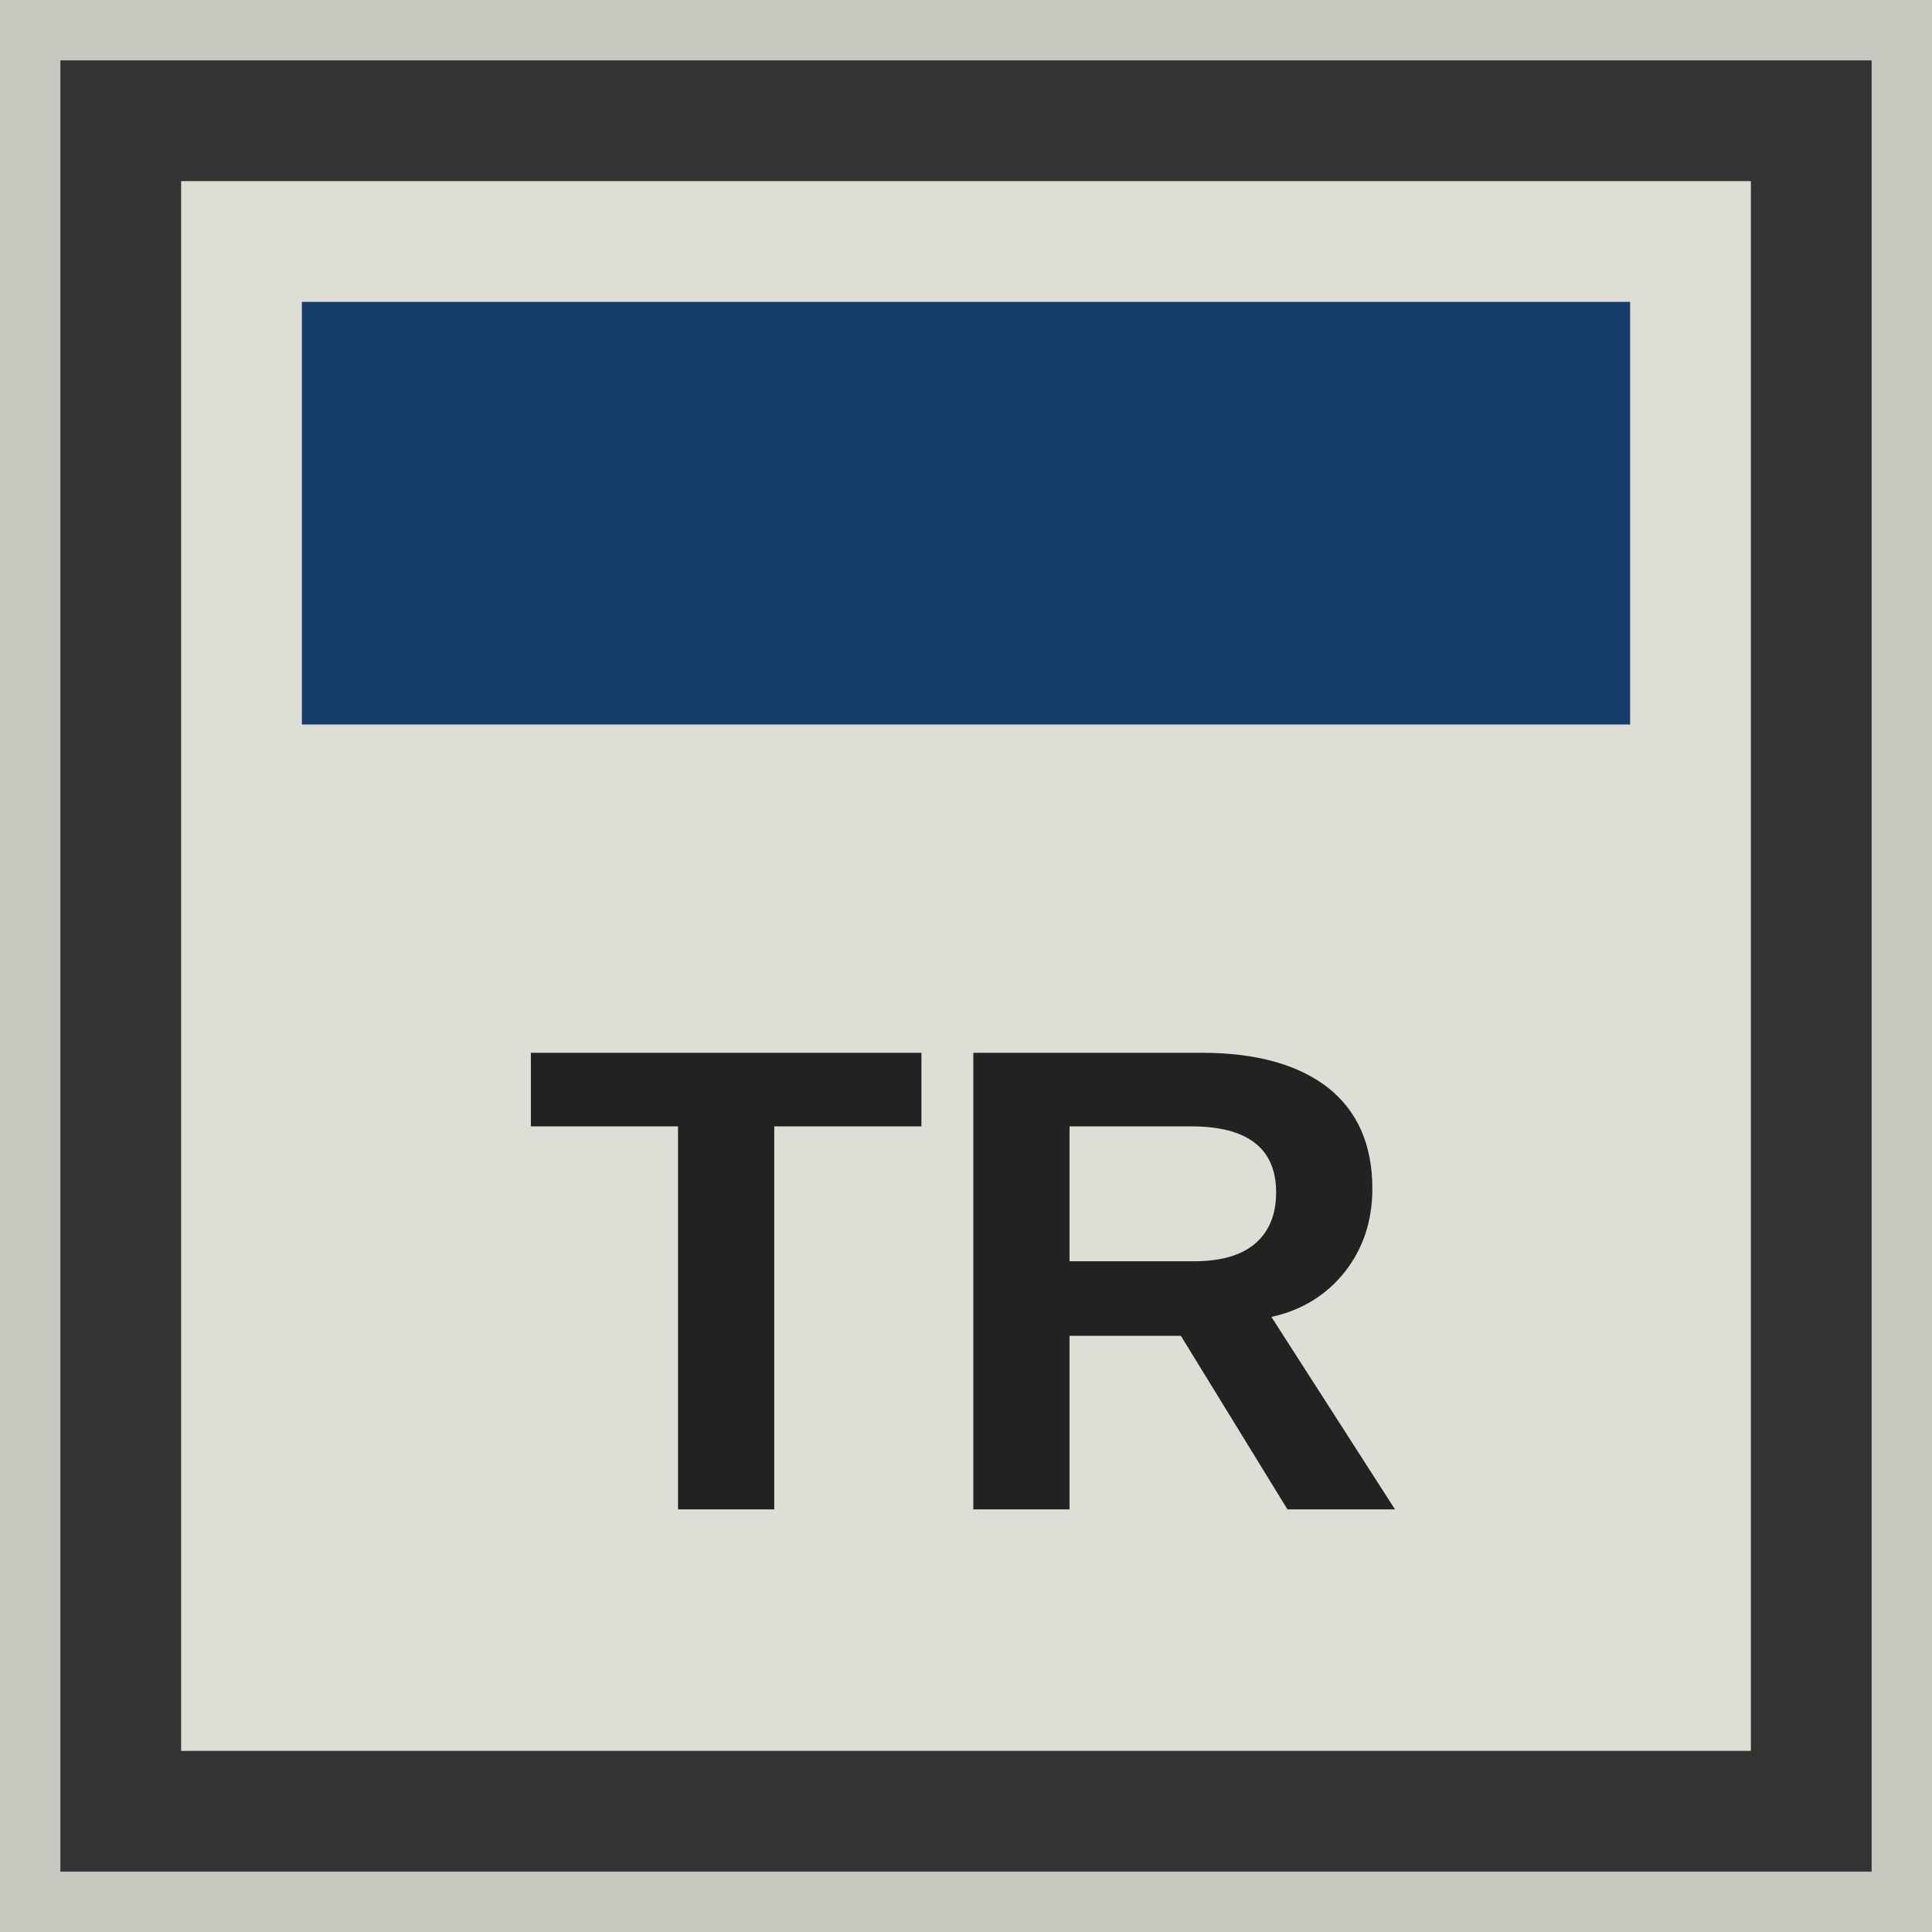
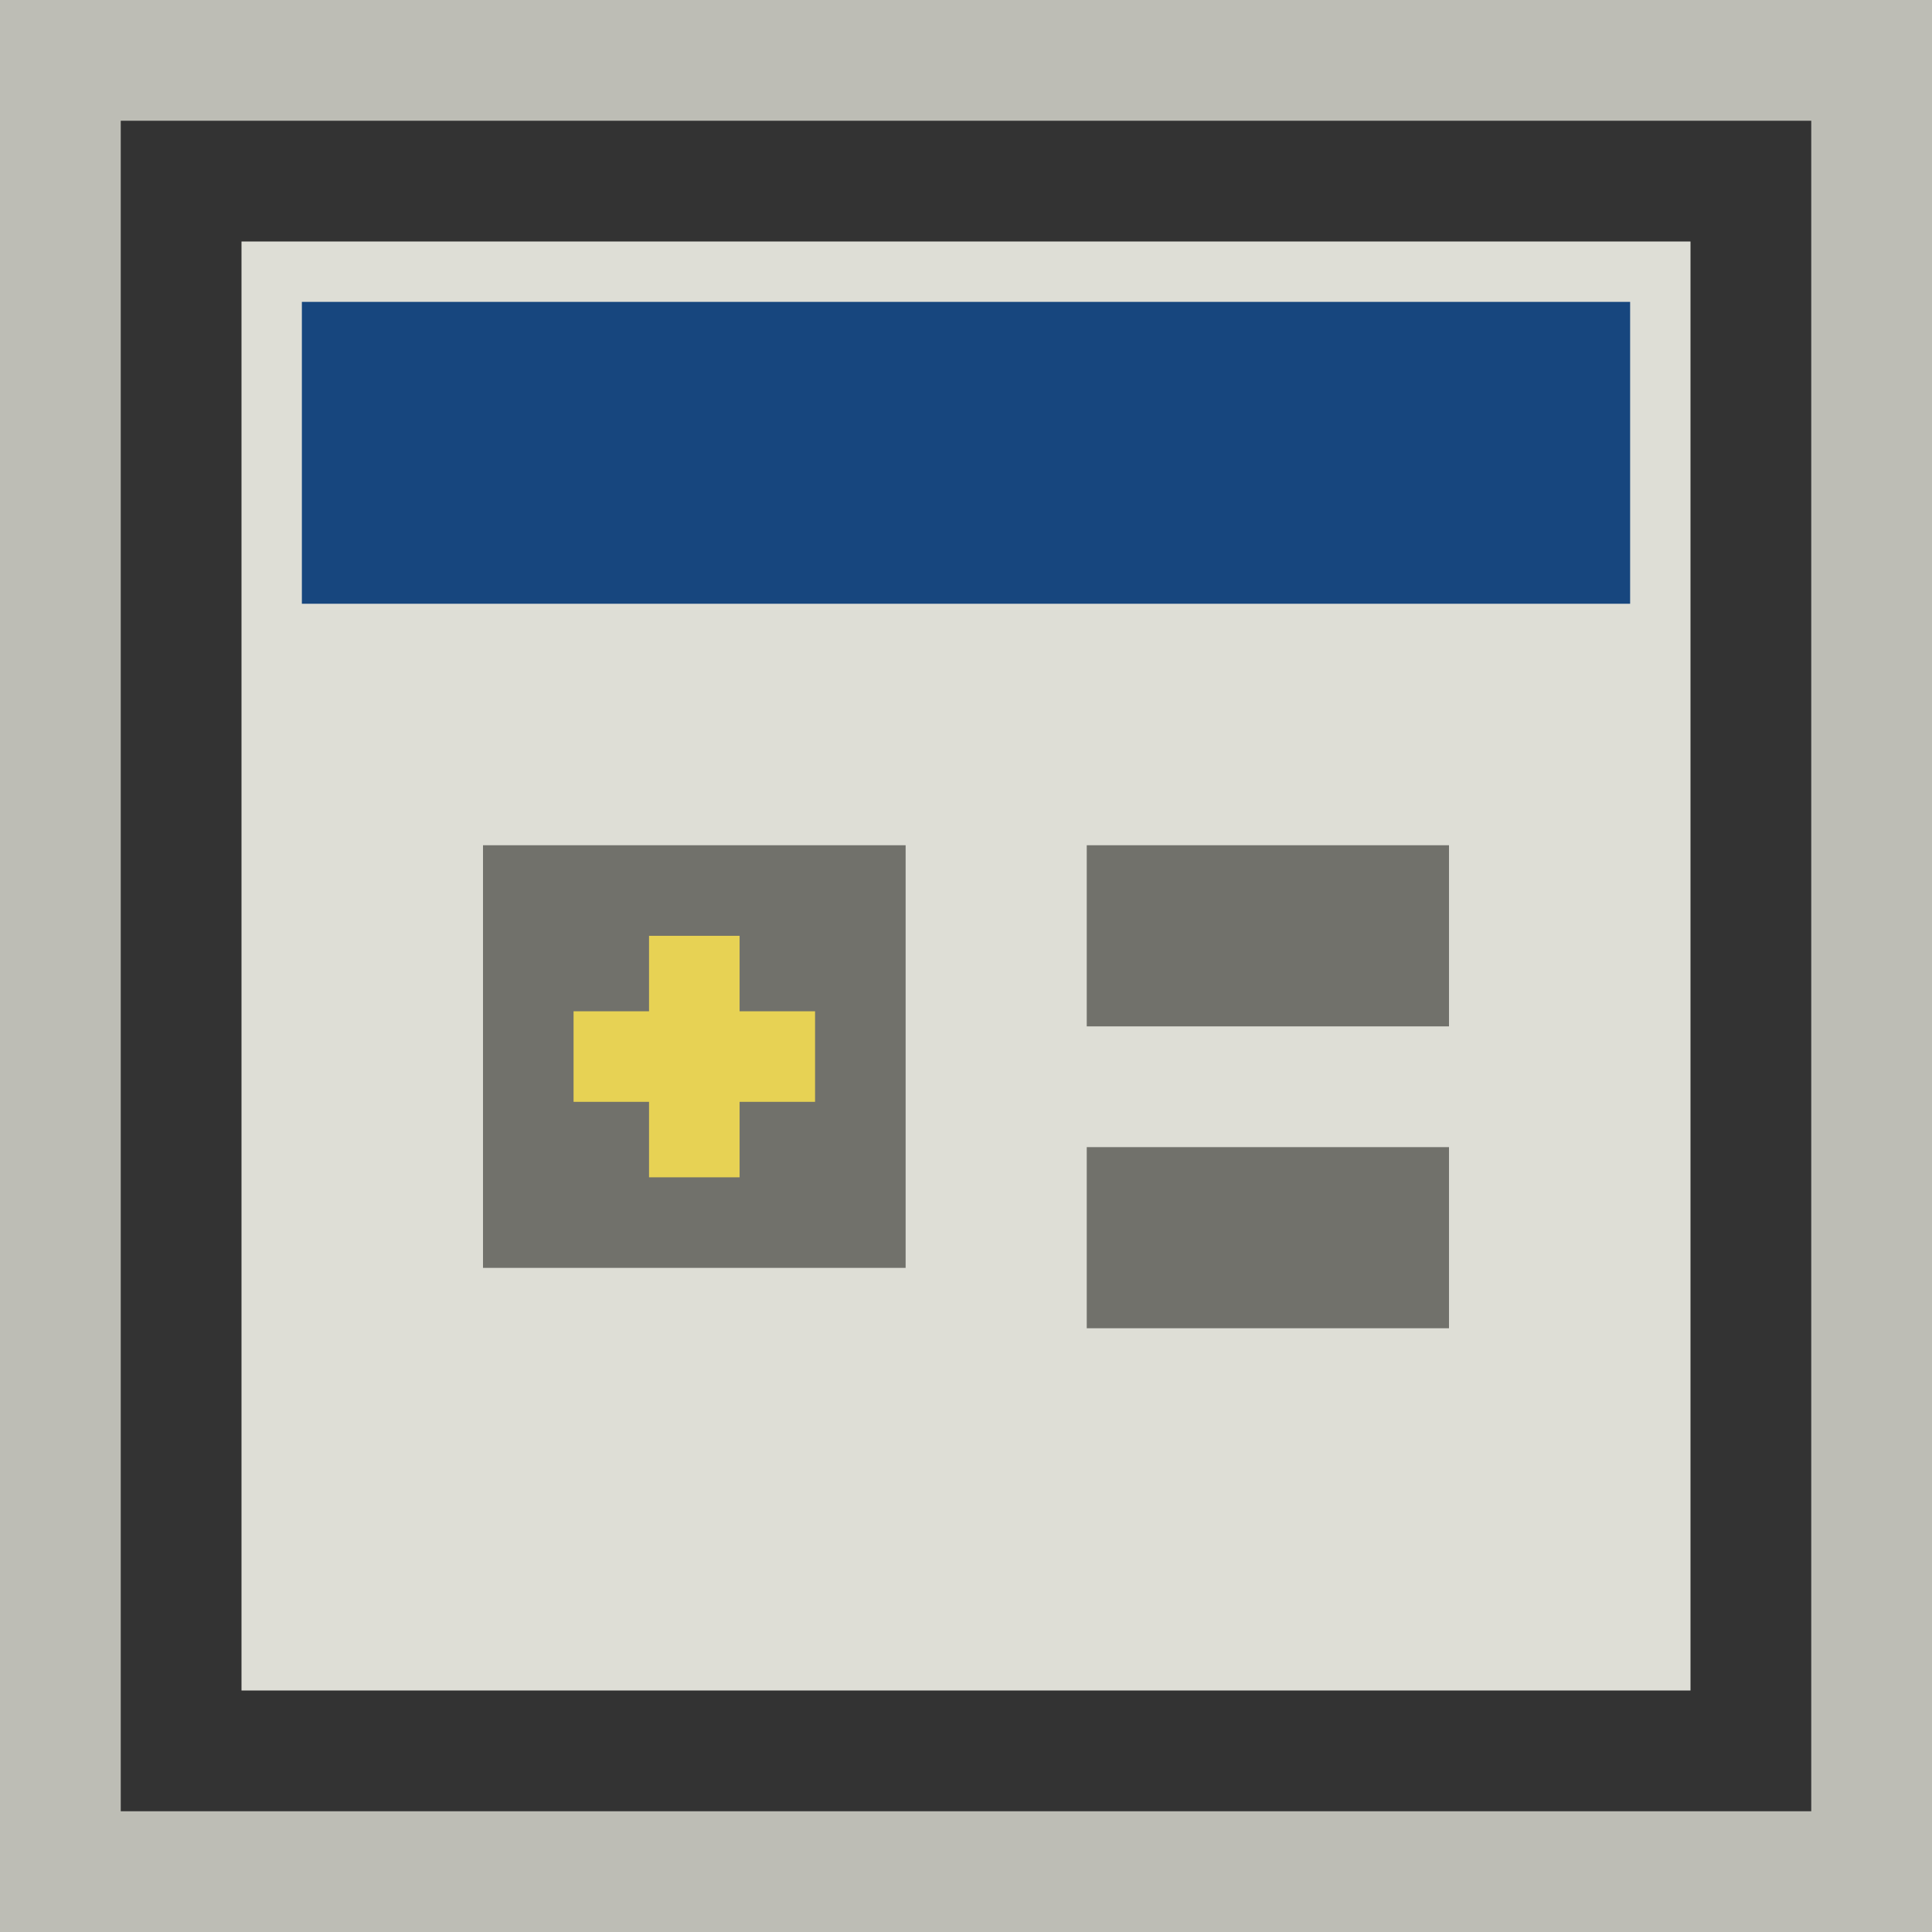
<svg xmlns="http://www.w3.org/2000/svg" viewBox="0 0 32 32">
-   <rect width="32" height="32" fill="#c7c7bf" />
-   <rect x="2" y="2" width="28" height="28" fill="#deded7" stroke="#333" stroke-width="2" />
-   <rect x="5" y="5" width="22" height="7" fill="#173d6b" />
-   <text x="16" y="25" text-anchor="middle" font-family="Arial" font-size="11" font-weight="700" fill="#222">TR</text>
+   <rect width="32" height="32" fill="#bdbdb5" />
+   <rect x="3" y="3" width="26" height="26" fill="#deded6" stroke="#333" stroke-width="2" />
+   <rect x="5" y="5" width="22" height="5" fill="#17467e" />
+   <path d="M8 14h7v7H8zM18 14h6v3h-6zM18 19h6v3h-6z" fill="#71716b" />
+   <path d="M11.5 15.5v4M9.5 17.5h4" stroke="#e7d254" stroke-width="1.5" />
</svg>
